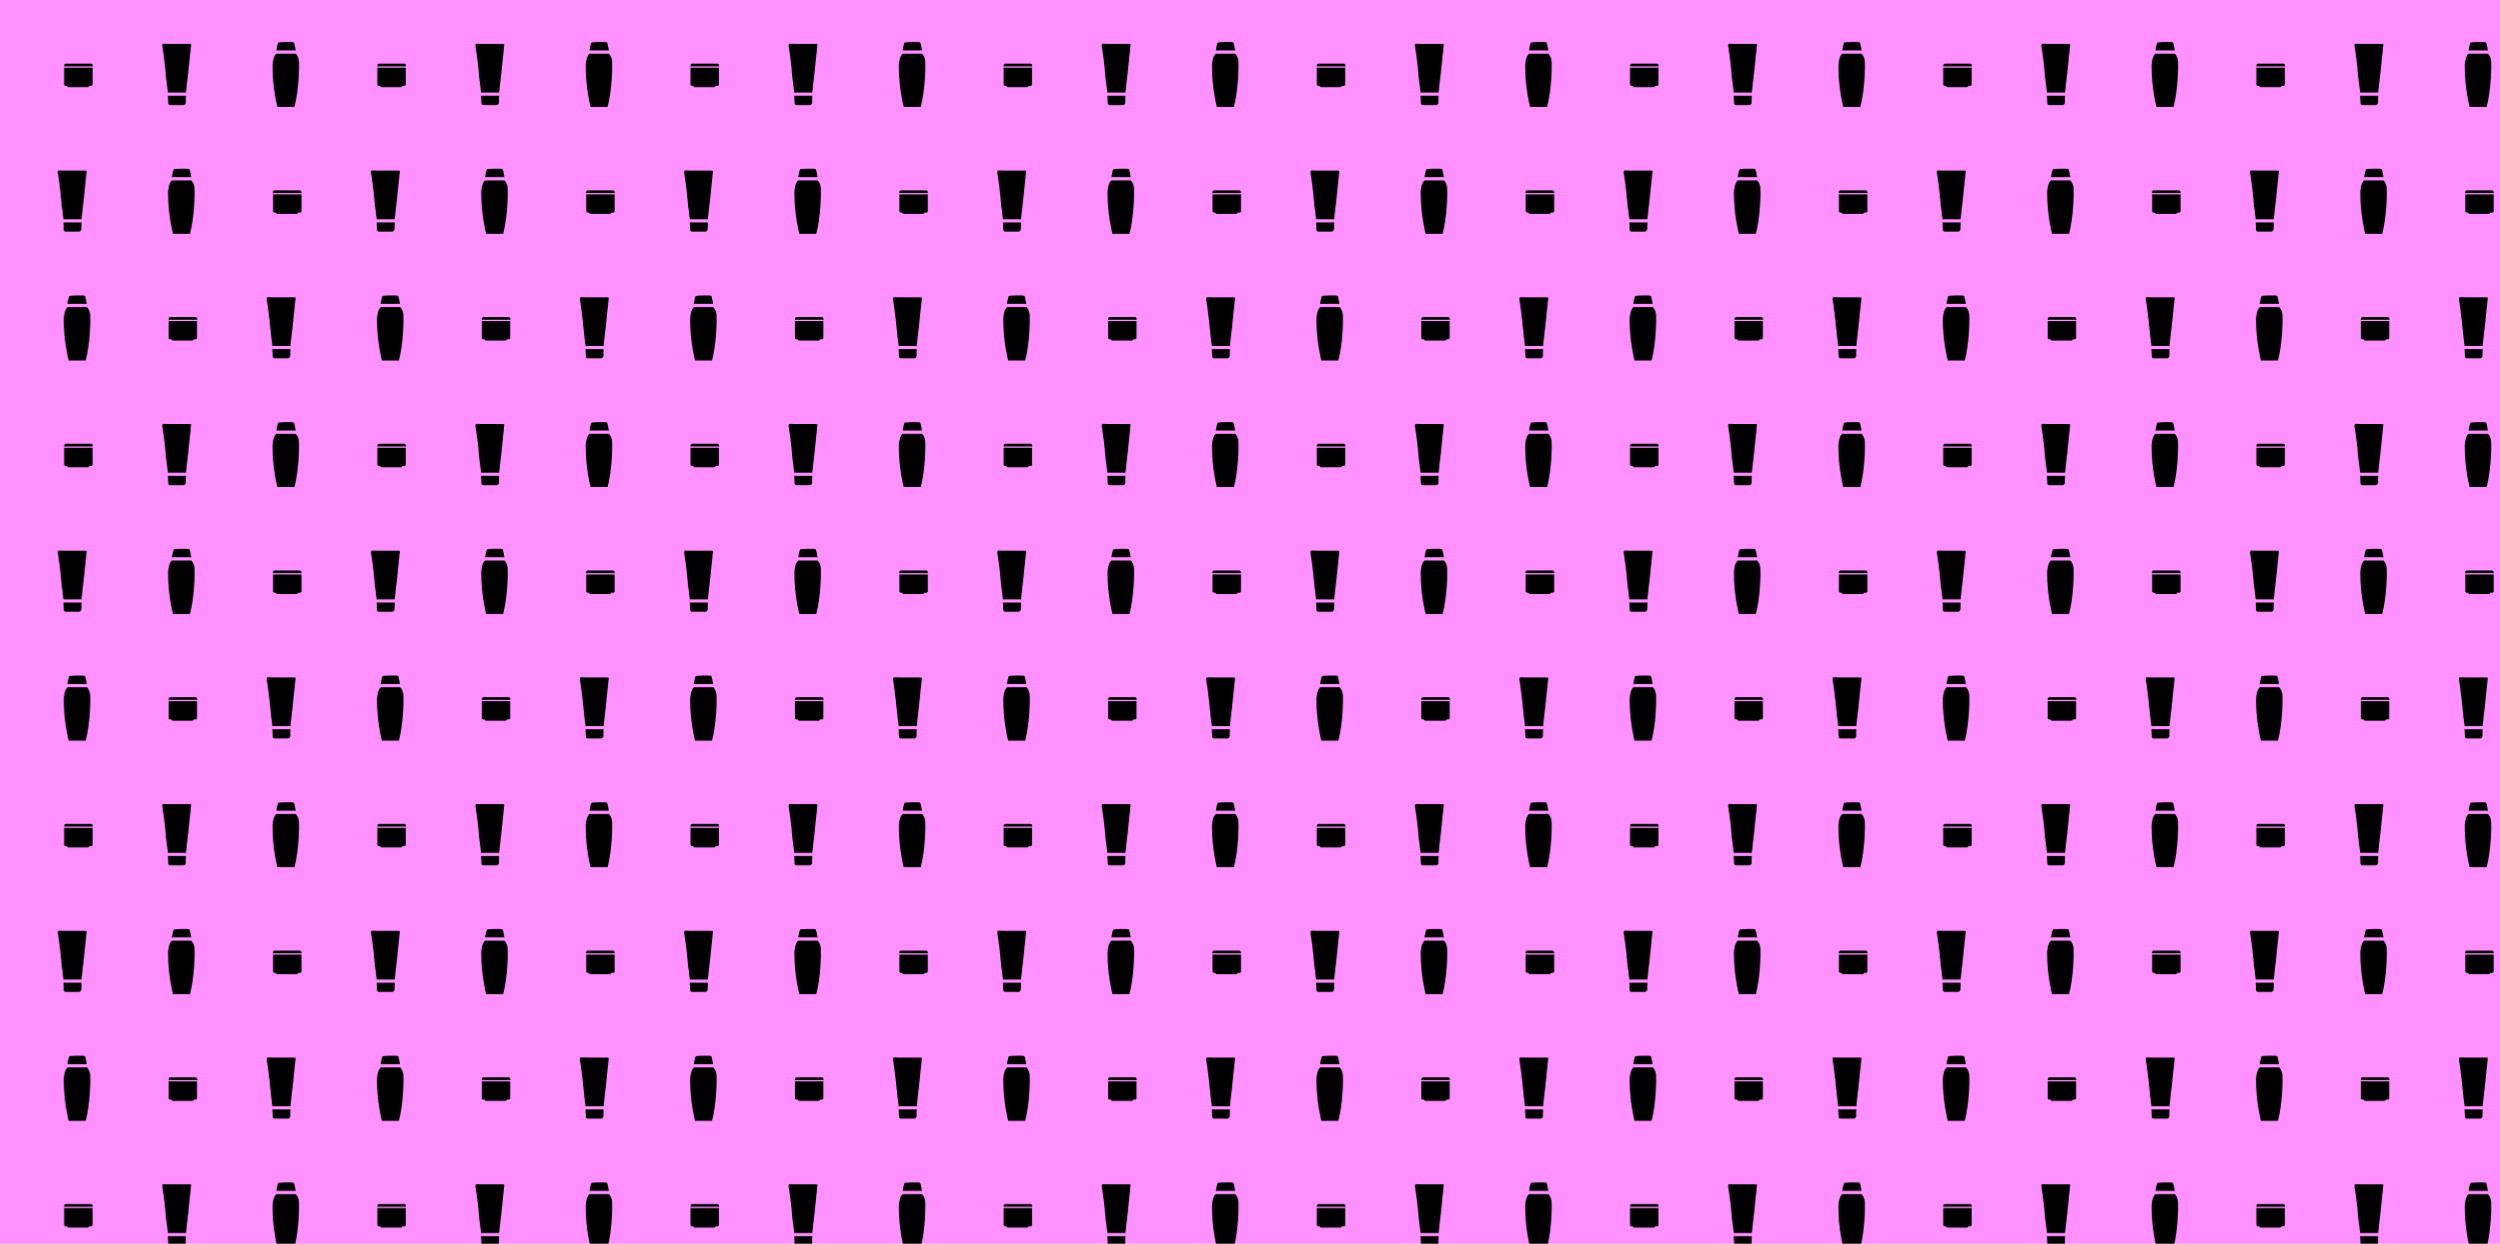
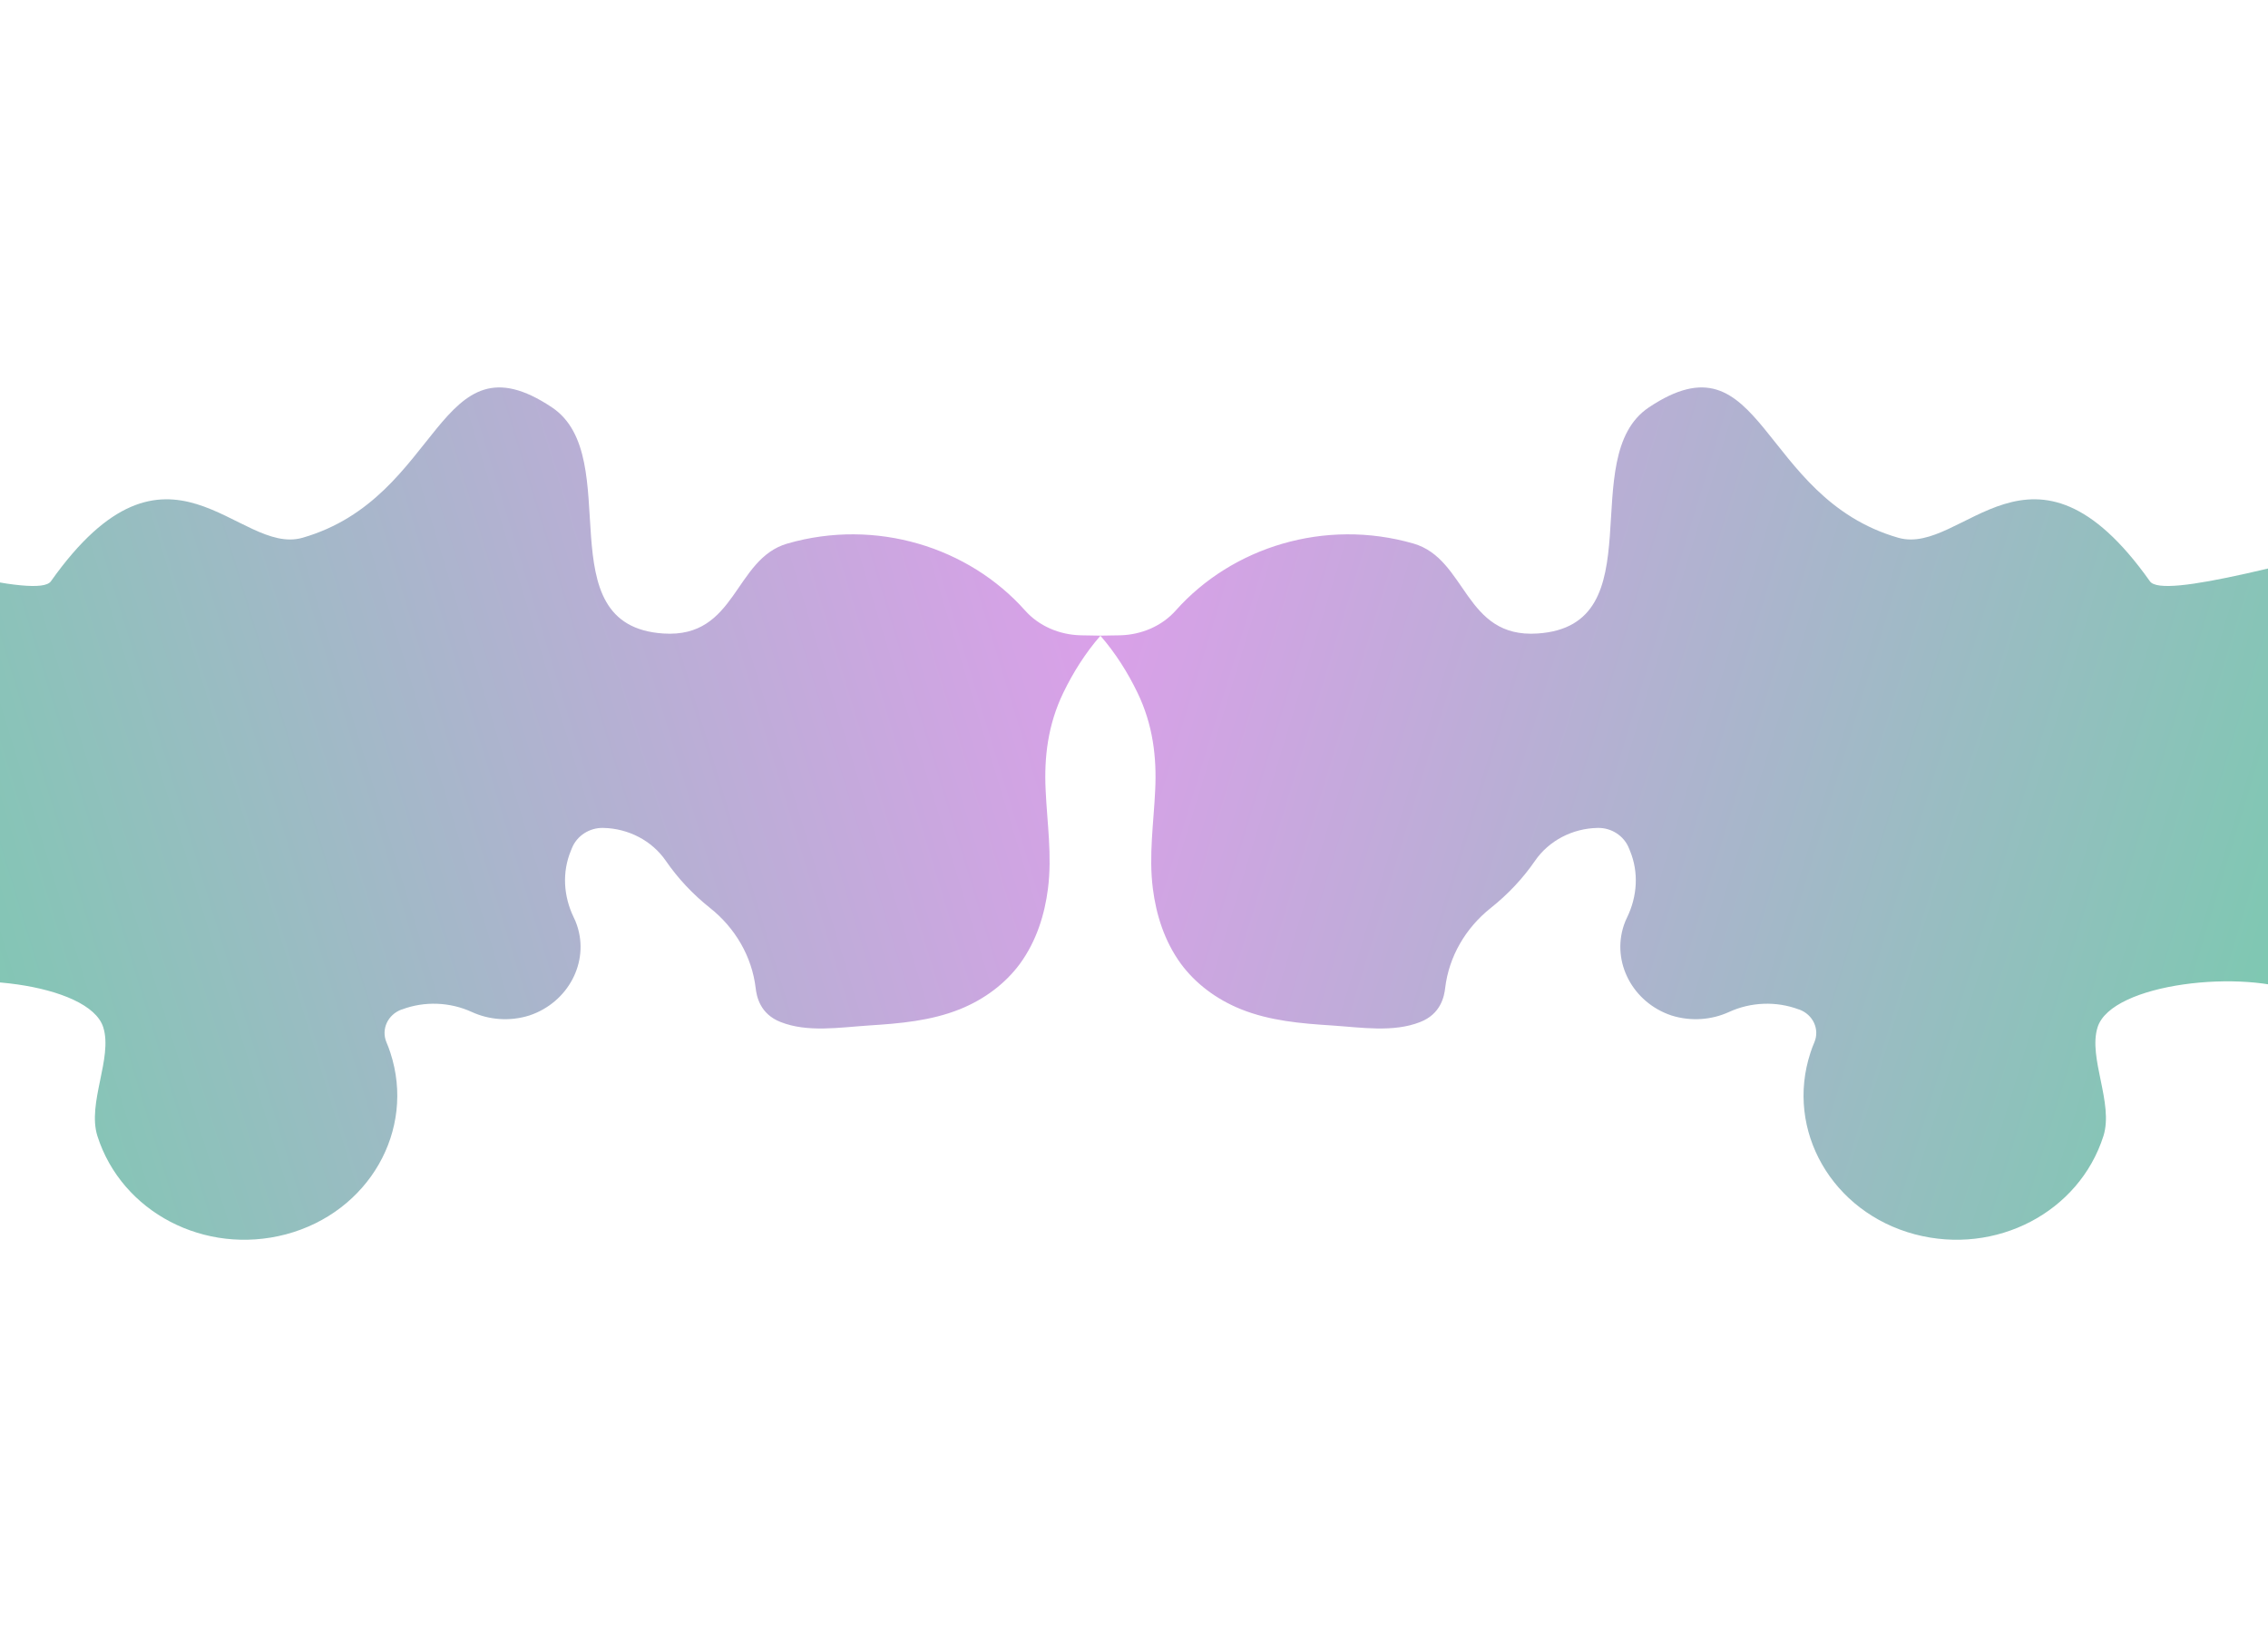
- <svg xmlns="http://www.w3.org/2000/svg" xmlns:xlink="http://www.w3.org/1999/xlink" version="1.1" id="Layer_1" x="0px" y="0px" viewBox="0 0 1381 687" style="enable-background:new 0 0 1381 687;" xml:space="preserve">
+ <svg xmlns="http://www.w3.org/2000/svg" xmlns:xlink="http://www.w3.org/1999/xlink" version="1.1" id="Layer_1" x="0px" y="0px" viewBox="0 0 1381 992.2" style="enable-background:new 0 0 1381 992.2;" xml:space="preserve">
  <style type="text/css">
	.st0{fill:none;}
- 	.st1{fill:#FF90FF;}
- 	.st2{fill:url(#SVGID_1_);}
+ 	.st1{fill:url(#SVGID_2_);}
+ 	.st2{fill:url(#SVGID_3_);}
+ 	.st3{fill:url(#SVGID_4_);}
</style>
-   <pattern y="711" width="173" height="210" patternUnits="userSpaceOnUse" id="New_Pattern" viewBox="5.2 -210 173 210" style="overflow:visible;">
+   <pattern y="687" width="173" height="210" patternUnits="userSpaceOnUse" id="SVGID_1_" viewBox="5.2 -210 173 210" style="overflow:visible;">
    <g>
      <rect x="5.2" y="-210" class="st0" width="173" height="210" />
      <g>
        <rect x="5.2" y="-210" class="st0" width="173" height="210" />
        <g>
+           <rect x="5.2" y="-210" class="st0" width="173" height="210" />
          <g>
-             <path d="M118.2-166.5c0.1-0.5,0.2-1,0.2-1.6c0,0,0-0.1,0-0.1h10c0,0.3,0,0.7,0.1,1c0.1,1.3,0.3,2.5,0.4,3.8       c0.1,0.9,0.2,1.7,0.3,2.6c0.1,1.1,0.3,2.2,0.4,3.3c0.1,1,0.2,2,0.3,3c0.1,1,0.2,1.9,0.3,2.9c0.2,1.6,0.3,3.3,0.5,4.9       c0.1,0.6,0.2,1.3,0.2,1.9c0.1,0.9,0.1,1.8,0.3,2.6c0.1,0.8,0,0.9-0.8,0.9c-3.7,0-7.4,0-11.1,0c-1.1,0-2.2,0.1-3.3,0.1       c-0.4,0-0.6-0.2-0.7-0.6c0-0.2,0-0.4,0-0.6c0.2-1.6,0.5-3.2,0.7-4.8c0.3-2.2,0.6-4.3,0.8-6.5c0.1-0.7,0.2-1.4,0.2-2.1       c0.2-1.5,0.3-3,0.4-4.5C117.8-162.4,118-164.4,118.2-166.5z" />
-             <path d="M128.4-169.9h-10c0.1-1.4,0.1-2.8,0.2-4.1c0-0.6,0.5-1,1.1-1c1.4,0,6.2,0,7.2,0c0.8,0,1.1,0.4,1.4,1.2       c0.1,0.2,0,0.5,0,0.7C128.4-172.1,128.4-171,128.4-169.9z" />
+             <g>
+               <path d="M118.2-43.5c0.1,0.5,0.2,1,0.2,1.6v0.1h10c0-0.3,0-0.7,0.1-1c0.1-1.3,0.3-2.5,0.4-3.8c0.1-0.9,0.2-1.7,0.3-2.6        c0.1-1.1,0.3-2.2,0.4-3.3c0.1-1,0.2-2,0.3-3s0.2-1.9,0.3-2.9c0.2-1.6,0.3-3.3,0.5-4.9c0.1-0.6,0.2-1.3,0.2-1.9        c0.1-0.9,0.1-1.8,0.3-2.6c0.1-0.8,0-0.9-0.8-0.9c-3.7,0-7.4,0-11.1,0c-1.1,0-2.2-0.1-3.3-0.1c-0.4,0-0.6,0.2-0.7,0.6        c0,0.2,0,0.4,0,0.6c0.2,1.6,0.5,3.2,0.7,4.8c0.3,2.2,0.6,4.3,0.8,6.5c0.1,0.7,0.2,1.4,0.2,2.1c0.2,1.5,0.3,3,0.4,4.5        C117.8-47.6,118-45.6,118.2-43.5z" />
+               <path d="M128.4-40.1h-10c0.1,1.4,0.1,2.8,0.2,4.1c0,0.6,0.5,1,1.1,1c1.4,0,6.2,0,7.2,0c0.8,0,1.1-0.4,1.4-1.2        c0.1-0.2,0-0.5,0-0.7C128.4-37.9,128.4-39,128.4-40.1z" />
+             </g>
+             <g>
+               <path d="M189-63.3C189-63.3,189-63.4,189-63.3h-10.7l0,0c-2,1.6-2.1,6.6-2.1,6.6c-0.1,12.3,2.7,22.9,2.7,22.9h9.4        c2.5-9.4,2.7-22.3,2.5-25.2C190.6-62,189-63.3,189-63.3z" />
+             </g>
          </g>
          <g>
-             <path d="M189-146.7C189-146.7,189-146.6,189-146.7l-10.7,0c0,0,0,0,0,0c-2-1.6-2.1-6.6-2.1-6.6c-0.1-12.3,2.7-22.9,2.7-22.9       h9.4c2.5,9.4,2.7,22.3,2.5,25.2C190.6-148,189-146.7,189-146.7z" />
-           </g>
-         </g>
-         <g>
-           <g>
-             <path d="M16-144.9c-0.1,0.7-0.7,4-1,4.4c-0.4,0.5-7.9,0.2-8.5,0c-0.5-0.2-1.1-3.7-1.2-4.4H16z" />
-             <path d="M16-146.7C16-146.7,16-146.6,16-146.7l-10.7,0c0,0,0,0,0,0c-2-1.6-2.1-6.6-2.1-6.6c-0.1-12.3,2.7-22.9,2.7-22.9h9.4       c2.5,9.4,2.7,22.3,2.5,25.2C17.6-148,16-146.7,16-146.7z" />
+             <g>
+               <path d="M16-65.1c-0.1-0.7-0.7-4-1-4.4c-0.4-0.5-7.9-0.2-8.5,0c-0.5,0.2-1.1,3.7-1.2,4.4H16z" />
+               <path d="M16-63.3C16-63.3,16-63.4,16-63.3H5.3l0,0c-2,1.6-2.1,6.6-2.1,6.6C3.1-44.4,5.9-33.8,5.9-33.8h9.4        c2.5-9.4,2.7-22.3,2.5-25.2C17.6-62,16-63.3,16-63.3z" />
+             </g>
+             <g>
+               <path d="M76.9-56.3v-0.4c0-0.6-0.4-1.1-0.9-1.1H62c-0.5,0-0.9,0.5-0.9,1.1v0.4H76.9z" />
+               <path d="M61.2-55.6v9.3c0,0.4,0.4,0.8,0.9,0.8h0.7l0,0c0,0.4,0.4,0.7,0.8,0.7h10.6c0.4,0,0.8-0.3,0.8-0.7l0,0h1        c0.5,0,0.9-0.3,0.9-0.8v-9.3H61.2z" />
+             </g>
          </g>
          <g>
-             <path d="M76.9-153.7v0.4c0,0.6-0.4,1.1-0.9,1.1h-14c-0.5,0-0.9-0.5-0.9-1.1v-0.4H76.9z" />
-             <path d="M61.2-154.4v-9.3c0-0.4,0.4-0.8,0.9-0.8h0.7v0c0-0.4,0.4-0.7,0.8-0.7h10.6c0.4,0,0.8,0.3,0.8,0.7v0h1       c0.5,0,0.9,0.3,0.9,0.8v9.3H61.2z" />
-           </g>
-         </g>
-         <g>
-           <g>
-             <path d="M175.9-96.5c0.1-0.5,0.2-1,0.2-1.6c0,0,0-0.1,0-0.1h10c0,0.3,0,0.7,0.1,1c0.1,1.3,0.3,2.5,0.4,3.8       c0.1,0.8,0.2,1.7,0.3,2.6c0.1,1.1,0.3,2.2,0.4,3.3c0.1,1,0.2,2,0.3,3c0.1,0.9,0.2,1.9,0.3,2.9c0.2,1.6,0.3,3.3,0.5,4.9       c0.1,0.6,0.2,1.3,0.2,1.9c0.1,0.9,0.1,1.8,0.3,2.6c0.1,0.8,0,0.9-0.8,0.9c-3.7,0-7.4,0-11.1,0c-1.1,0-2.2,0.1-3.3,0.1       c-0.4,0-0.6-0.2-0.7-0.6c0-0.2,0-0.4,0-0.6c0.2-1.6,0.5-3.2,0.7-4.8c0.3-2.2,0.6-4.3,0.8-6.5c0.1-0.7,0.2-1.4,0.2-2.1       c0.1-1.5,0.3-3,0.4-4.5C175.4-92.4,175.7-94.4,175.9-96.5z" />
-             <path d="M186.1-99.9h-10c0.1-1.4,0.1-2.8,0.2-4.2c0-0.6,0.5-1,1.1-1c1.4,0,6.2,0,7.2,0c0.8,0,1.1,0.4,1.4,1.2       c0.1,0.2,0,0.5,0,0.7C186-102.1,186-101,186.1-99.9z" />
-           </g>
-         </g>
-         <g>
-           <g>
-             <path d="M2.9-96.5c0.1-0.5,0.2-1,0.2-1.6c0,0,0-0.1,0-0.1h10c0,0.3,0,0.7,0.1,1c0.1,1.3,0.3,2.5,0.4,3.8       c0.1,0.8,0.2,1.7,0.3,2.6c0.1,1.1,0.3,2.2,0.4,3.3c0.1,1,0.2,2,0.3,3c0.1,0.9,0.2,1.9,0.3,2.9c0.2,1.6,0.3,3.3,0.5,4.9       c0.1,0.6,0.2,1.3,0.2,1.9c0.1,0.9,0.1,1.8,0.3,2.6c0.1,0.8,0,0.9-0.8,0.9c-3.7,0-7.4,0-11.1,0c-1.1,0-2.2,0.1-3.3,0.1       c-0.4,0-0.6-0.2-0.7-0.6c0-0.2,0-0.4,0-0.6c0.2-1.6,0.5-3.2,0.7-4.8c0.3-2.2,0.5-4.3,0.8-6.5c0.1-0.7,0.2-1.4,0.2-2.1       c0.1-1.5,0.3-3,0.5-4.5C2.4-92.4,2.7-94.4,2.9-96.5z" />
-             <path d="M13.1-99.9h-10c0.1-1.4,0.1-2.8,0.2-4.2c0-0.6,0.5-1,1.1-1c1.4,0,6.2,0,7.2,0c0.8,0,1.1,0.4,1.4,1.2       c0.1,0.2,0,0.5,0,0.7C13-102.1,13-101,13.1-99.9z" />
+             <g>
+               <path d="M175.9-113.5c0.1,0.5,0.2,1,0.2,1.6v0.1h10c0-0.3,0-0.7,0.1-1c0.1-1.3,0.3-2.5,0.4-3.8c0.1-0.8,0.2-1.7,0.3-2.6        c0.1-1.1,0.3-2.2,0.4-3.3c0.1-1,0.2-2,0.3-3c0.1-0.9,0.2-1.9,0.3-2.9c0.2-1.6,0.3-3.3,0.5-4.9c0.1-0.6,0.2-1.3,0.2-1.9        c0.1-0.9,0.1-1.8,0.3-2.6c0.1-0.8,0-0.9-0.8-0.9c-3.7,0-7.4,0-11.1,0c-1.1,0-2.2-0.1-3.3-0.1c-0.4,0-0.6,0.2-0.7,0.6        c0,0.2,0,0.4,0,0.6c0.2,1.6,0.5,3.2,0.7,4.8c0.3,2.2,0.6,4.3,0.8,6.5c0.1,0.7,0.2,1.4,0.2,2.1c0.1,1.5,0.3,3,0.4,4.5        C175.4-117.6,175.7-115.6,175.9-113.5z" />
+               <path d="M186.1-110.1h-10c0.1,1.4,0.1,2.8,0.2,4.2c0,0.6,0.5,1,1.1,1c1.4,0,6.2,0,7.2,0c0.8,0,1.1-0.4,1.4-1.2        c0.1-0.2,0-0.5,0-0.7C186-107.9,186-109,186.1-110.1z" />
+             </g>
          </g>
          <g>
-             <path d="M73.7-74.9c-0.1,0.7-0.7,4-1,4.4c-0.3,0.5-7.9,0.2-8.5,0c-0.5-0.2-1.1-3.7-1.2-4.4H73.7z" />
-             <path d="M73.7-76.7C73.7-76.7,73.7-76.7,73.7-76.7l-10.7,0c0,0,0,0,0,0c-2-1.6-2.1-6.6-2.1-6.6c-0.1-12.3,2.7-22.8,2.7-22.8H73       c2.5,9.4,2.7,22.3,2.5,25.2C75.2-78,73.7-76.7,73.7-76.7z" />
+             <g>
+               <path d="M2.9-113.5c0.1,0.5,0.2,1,0.2,1.6v0.1h10c0-0.3,0-0.7,0.1-1c0.1-1.3,0.3-2.5,0.4-3.8c0.1-0.8,0.2-1.7,0.3-2.6        c0.1-1.1,0.3-2.2,0.4-3.3c0.1-1,0.2-2,0.3-3c0.1-0.9,0.2-1.9,0.3-2.9c0.2-1.6,0.3-3.3,0.5-4.9c0.1-0.6,0.2-1.3,0.2-1.9        c0.1-0.9,0.1-1.8,0.3-2.6c0.1-0.8,0-0.9-0.8-0.9c-3.7,0-7.4,0-11.1,0c-1.1,0-2.2-0.1-3.3-0.1c-0.4,0-0.6,0.2-0.7,0.6        c0,0.2,0,0.4,0,0.6c0.2,1.6,0.5,3.2,0.7,4.8c0.3,2.2,0.5,4.3,0.8,6.5c0.1,0.7,0.2,1.4,0.2,2.1c0.1,1.5,0.3,3,0.5,4.5        C2.4-117.6,2.7-115.6,2.9-113.5z" />
+               <path d="M13.1-110.1h-10c0.1,1.4,0.1,2.8,0.2,4.2c0,0.6,0.5,1,1.1,1c1.4,0,6.2,0,7.2,0c0.8,0,1.1-0.4,1.4-1.2        c0.1-0.2,0-0.5,0-0.7C13-107.9,13-109,13.1-110.1z" />
+             </g>
+             <g>
+               <path d="M73.7-135.1c-0.1-0.7-0.7-4-1-4.4c-0.3-0.5-7.9-0.2-8.5,0c-0.5,0.2-1.1,3.7-1.2,4.4H73.7z" />
+               <path d="M73.7-133.3L73.7-133.3H63l0,0c-2,1.6-2.1,6.6-2.1,6.6c-0.1,12.3,2.7,22.8,2.7,22.8H73c2.5-9.4,2.7-22.3,2.5-25.2        C75.2-132,73.7-133.3,73.7-133.3z" />
+             </g>
+             <g>
+               <path d="M134.6-126.3v-0.4c0-0.6-0.4-1.1-0.9-1.1h-14c-0.5,0-0.9,0.5-0.9,1.1v0.4H134.6z" />
+               <path d="M118.8-125.6v9.3c0,0.4,0.4,0.8,0.9,0.8h0.7l0,0c0,0.4,0.4,0.7,0.8,0.7h10.6c0.4,0,0.8-0.3,0.8-0.7l0,0h1        c0.5,0,0.9-0.3,0.9-0.8v-9.3H118.8z" />
+             </g>
          </g>
          <g>
-             <path d="M134.6-83.7v0.4c0,0.6-0.4,1.1-0.9,1.1h-14c-0.5,0-0.9-0.5-0.9-1.1v-0.4H134.6z" />
-             <path d="M118.8-84.4v-9.3c0-0.4,0.4-0.8,0.9-0.8h0.7v0c0-0.4,0.4-0.7,0.8-0.7h10.6c0.4,0,0.8,0.3,0.8,0.7v0h1       c0.5,0,0.9,0.3,0.9,0.8v9.3H118.8z" />
-           </g>
-         </g>
-         <g>
-           <g>
-             <path d="M60.6-26.5c0.1-0.5,0.2-1,0.2-1.6c0,0,0-0.1,0-0.1h10c0,0.3,0,0.6,0.1,1c0.1,1.3,0.3,2.5,0.4,3.8       c0.1,0.9,0.2,1.7,0.3,2.6c0.1,1.1,0.3,2.2,0.4,3.3c0.1,1,0.2,2,0.3,3c0.1,0.9,0.2,1.9,0.3,2.9c0.2,1.6,0.3,3.3,0.5,4.9       c0.1,0.6,0.2,1.3,0.2,1.9c0.1,0.9,0.2,1.8,0.3,2.6c0.1,0.8,0,0.9-0.8,0.9c-3.7,0-7.4,0-11.1,0c-1.1,0-2.2,0.1-3.3,0.1       c-0.4,0-0.6-0.2-0.7-0.6c0-0.2,0-0.4,0-0.6c0.2-1.6,0.5-3.2,0.7-4.8c0.3-2.2,0.5-4.3,0.8-6.5c0.1-0.7,0.2-1.4,0.2-2.1       c0.2-1.5,0.3-3,0.5-4.5C60.1-22.4,60.3-24.4,60.6-26.5z" />
-             <path d="M70.8-29.9h-10c0.1-1.4,0.1-2.8,0.2-4.1c0-0.6,0.5-1,1.1-1c1.4,0,6.2,0,7.2,0c0.8,0,1.1,0.4,1.4,1.2       c0.1,0.2,0,0.5,0,0.7C70.7-32.1,70.7-31,70.8-29.9z" />
+             <g>
+               <path d="M60.6-183.5c0.1,0.5,0.2,1,0.2,1.6v0.1h10c0-0.3,0-0.6,0.1-1c0.1-1.3,0.3-2.5,0.4-3.8c0.1-0.9,0.2-1.7,0.3-2.6        c0.1-1.1,0.3-2.2,0.4-3.3c0.1-1,0.2-2,0.3-3c0.1-0.9,0.2-1.9,0.3-2.9c0.2-1.6,0.3-3.3,0.5-4.9c0.1-0.6,0.2-1.3,0.2-1.9        c0.1-0.9,0.2-1.8,0.3-2.6c0.1-0.8,0-0.9-0.8-0.9c-3.7,0-7.4,0-11.1,0c-1.1,0-2.2-0.1-3.3-0.1c-0.4,0-0.6,0.2-0.7,0.6        c0,0.2,0,0.4,0,0.6c0.2,1.6,0.5,3.2,0.7,4.8c0.3,2.2,0.5,4.3,0.8,6.5c0.1,0.7,0.2,1.4,0.2,2.1c0.2,1.5,0.3,3,0.5,4.5        C60.1-187.6,60.3-185.6,60.6-183.5z" />
+               <path d="M70.8-180.1h-10c0.1,1.4,0.1,2.8,0.2,4.1c0,0.6,0.5,1,1.1,1c1.4,0,6.2,0,7.2,0c0.8,0,1.1-0.4,1.4-1.2        c0.1-0.2,0-0.5,0-0.7C70.7-177.9,70.7-179,70.8-180.1z" />
+             </g>
+             <g>
+               <path d="M131.3-205.1c-0.1-0.7-0.7-4-1-4.4c-0.4-0.5-7.9-0.2-8.5,0c-0.5,0.2-1.1,3.7-1.2,4.4H131.3z" />
+               <path d="M131.4-203.3L131.4-203.3h-10.7l0,0c-2,1.6-2.1,6.6-2.1,6.6c-0.1,12.3,2.7,22.9,2.7,22.9h9.4        c2.5-9.4,2.7-22.3,2.5-25.2C132.9-202,131.4-203.3,131.4-203.3z" />
+             </g>
+             <g>
+               <path d="M192.3-196.3v-0.4c0-0.6-0.4-1.1-0.9-1.1h-14c-0.5,0-0.9,0.5-0.9,1.1v0.4H192.3z" />
+               <path d="M176.5-195.6v9.3c0,0.4,0.4,0.8,0.9,0.8h0.7l0,0c0,0.4,0.4,0.7,0.8,0.7h10.6c0.4,0,0.8-0.3,0.8-0.7l0,0h1        c0.5,0,0.9-0.3,0.9-0.8v-9.3C192.2-195.6,176.5-195.6,176.5-195.6z" />
+             </g>
          </g>
          <g>
-             <path d="M131.3-4.9c-0.1,0.7-0.7,4-1,4.4c-0.4,0.5-7.9,0.2-8.5,0c-0.5-0.2-1.1-3.7-1.2-4.4H131.3z" />
-             <path d="M131.4-6.7C131.4-6.7,131.4-6.7,131.4-6.7l-10.7,0c0,0,0,0,0,0c-2-1.6-2.1-6.6-2.1-6.6c-0.1-12.3,2.7-22.9,2.7-22.9       h9.4c2.5,9.4,2.7,22.3,2.5,25.2C132.9-8,131.4-6.7,131.4-6.7z" />
-           </g>
-           <g>
-             <path d="M192.3-13.7v0.4c0,0.6-0.4,1.1-0.9,1.1h-14c-0.5,0-0.9-0.5-0.9-1.1v-0.4H192.3z" />
-             <path d="M176.5-14.4v-9.3c0-0.4,0.4-0.8,0.9-0.8h0.7v0c0-0.4,0.4-0.7,0.8-0.7h10.6c0.4,0,0.8,0.3,0.8,0.7v0h1       c0.5,0,0.9,0.3,0.9,0.8v9.3H176.5z" />
-           </g>
-         </g>
-         <g>
-           <g>
-             <path d="M19.3-13.7v0.4c0,0.6-0.4,1.1-0.9,1.1h-14c-0.5,0-0.9-0.5-0.9-1.1v-0.4H19.3z" />
-             <path d="M3.5-14.4v-9.3c0-0.4,0.4-0.8,0.9-0.8h0.7v0c0-0.4,0.4-0.7,0.8-0.7h10.6c0.5,0,0.8,0.3,0.8,0.7v0h1       c0.5,0,0.9,0.3,0.9,0.8v9.3H3.5z" />
+             <g>
+               <path d="M19.3-196.3v-0.4c0-0.6-0.4-1.1-0.9-1.1h-14c-0.5,0-0.9,0.5-0.9,1.1v0.4H19.3z" />
+               <path d="M3.5-195.6v9.3c0,0.4,0.4,0.8,0.9,0.8h0.7l0,0c0,0.4,0.4,0.7,0.8,0.7h10.6c0.5,0,0.8-0.3,0.8-0.7l0,0h1        c0.5,0,0.9-0.3,0.9-0.8v-9.3C19.2-195.6,3.5-195.6,3.5-195.6z" />
+             </g>
          </g>
        </g>
      </g>
    </g>
  </pattern>
-   <rect class="st1" width="1381" height="687" />
+   <pattern id="SVGID_2_" xlink:href="#SVGID_1_" patternTransform="matrix(1 0 0 1.1647 -91.37 20472.133)">
+ </pattern>
+   <rect class="st1" width="1381" height="992.2" />
  <g>
    <path d="M449.7-62.6c0.1,1,0.3,2,0.4,3c0,0.1,0,0.1,0,0.2h19.4c0-0.6,0.1-1.3,0.1-1.9c0.2-2.5,0.6-4.9,0.8-7.4   c0.2-1.6,0.3-3.3,0.5-4.9c0.2-2.1,0.5-4.2,0.7-6.3c0.2-1.9,0.4-3.9,0.6-5.8c0.2-1.8,0.4-3.7,0.6-5.5c0.3-3.2,0.6-6.3,1-9.5   c0.1-1.2,0.3-2.4,0.5-3.6c0.2-1.7,0.3-3.4,0.5-5.1c0.2-1.6,0.1-1.8-1.5-1.8c-7.1,0-14.3,0-21.4,0c-2.1,0-4.3-0.1-6.4-0.2   c-0.8,0-1.2,0.4-1.3,1.2c0,0.4,0,0.8,0,1.2c0.4,3.1,0.9,6.2,1.3,9.3c0.5,4.2,1.1,8.4,1.6,12.6c0.2,1.4,0.3,2.8,0.4,4.2   c0.3,2.9,0.6,5.8,0.9,8.7C448.8-70.5,449.2-66.6,449.7-62.6z" />
    <path d="M469.5-56.1h-19.4c0.2,2.7,0.3,5.4,0.4,8c0.1,1.1,1,2,2.1,2c2.7,0,12,0,13.9,0c1.5,0,2.2-0.8,2.6-2.2   c0.1-0.4,0.1-0.9,0.1-1.4C469.3-51.8,469.4-53.9,469.5-56.1z" />
  </g>
  <g>
    <path d="M548.1-104.4c-0.3-1.4-1.4-7.8-2-8.6c-0.7-0.9-15.3-0.5-16.4,0c-1,0.4-2,7.2-2.2,8.6H548.1z" />
-     <path d="M548.2-101.1C548.2-101.1,548.2-101.1,548.2-101.1l-20.8-0.1c0,0,0,0.1,0,0.1c-3.9,3.2-4.1,12.8-4.1,12.8   C523-64.6,528.5-44,528.5-44h18.3c4.8-18.3,5.3-43.2,4.8-48.8C551.1-98.6,548.2-101.1,548.2-101.1z" />
+     <path d="M548.2-101.1L548.2-101.1l-20.8-0.1v0.1c-3.9,3.2-4.1,12.8-4.1,12.8C523-64.6,528.5-44,528.5-44h18.3   c4.8-18.3,5.3-43.2,4.8-48.8C551.1-98.6,548.2-101.1,548.2-101.1z" />
  </g>
  <g>
    <path d="M627.4-89.4v-0.8c0-1.2-0.8-2.1-1.7-2.1h-27.1c-1,0-1.7,0.9-1.7,2.1v0.8H627.4z" />
-     <path d="M596.9-86.1v18c0,0.8,0.8,1.5,1.7,1.5h1.3v0c0,0.7,0.7,1.3,1.6,1.3h20.6c0.9,0,1.6-0.6,1.6-1.3v0h2c1,0,1.7-0.7,1.7-1.5   v-18H596.9z" />
+     <path d="M596.9-86.1v18c0,0.8,0.8,1.5,1.7,1.5h1.3l0,0c0,0.7,0.7,1.3,1.6,1.3h20.6c0.9,0,1.6-0.6,1.6-1.3l0,0h2   c1,0,1.7-0.7,1.7-1.5v-18H596.9z" />
  </g>
-   <pattern id="SVGID_1_" xlink:href="#New_Pattern" patternTransform="matrix(1 0 0 -1 -78.17 -16556)">
- </pattern>
-   <rect class="st2" width="1381" height="687" />
+   <g>
+     <linearGradient id="SVGID_3_" gradientUnits="userSpaceOnUse" x1="-506.548" y1="552.918" x2="1314.851" y2="552.918" gradientTransform="matrix(1.085 -0.3314 0.3866 1.2657 -710.4967 -51.3323)">
+       <stop offset="0" style="stop-color:#00FF66" />
+       <stop offset="1" style="stop-color:#FF90FF" />
+     </linearGradient>
+     <path class="st2" d="M351.3,563.4c-0.6-1.7-1.2-3.3-2-4.8c-6.2-12.9-7.1-27.4-1.7-40.5c0.2-0.6,0.5-1.1,0.7-1.7   c3-7.4,10.6-12.4,19-12.2c15.4,0.3,29.7,7.8,38.1,20c7.5,10.9,16.6,20.5,26.9,28.7c15.5,12.3,25.5,29.7,27.8,48.6   c0.6,5.4,2.7,16,15.2,20.9c16.4,6.5,35.8,3.3,53.9,2.1c18.8-1.2,37.6-2.8,55.3-9.9c15.1-6.1,27.7-15.7,36.5-27.6   c10.2-14,15.1-30.1,17.1-45.7c2.6-20.3-0.5-40.1-1.4-60.1c-1-20.1,1.4-40,10.8-59.4c5.9-12.2,13.3-24,22.6-34.7l-12-0.2   c-13.1-0.3-25.6-5.7-34-15.2c-34.3-38.5-90.7-56.2-144.6-40.7c-32.7,9.4-30.9,57.8-75.6,54.8c-72.3-4.7-22.5-107.4-67.8-137.7   c-70-46.8-66.8,54.9-151.9,79.4c-39.3,11.3-81.5-74.8-153.2,26.5c-15.6,22.1-322-91.6-430-73.4c-55.1,9.3-66.1,62.9-95.5,103.2   c-10.2,14-26.4,10.3-44,7c-11.9-2.2-32.4,0.4-42.8,3.4c-7.8,2.2-20.5,11.9-28.3,14.6c-10.5,3.7-19.6-2.5-22.6-11.7l-0.1-0.2   c-10.8-32.9-17.5-39.3-25.8-59.7c-3.5,0.5-7.1,1.1-10.6,1.6c-37.9,5.5-76.1,9.3-114.3,12.7c-37.8,3.4-75.7,6.6-113.5,10.9   c-23.3,2.6-46.5,5.8-69.6,9.6c0.6,1.1,1.2,2.2,1.8,3.4c9,16.6-52.8,15.2-45.9,58.6c13.6,85.2,96.1,109.3,111.3,129.4   c16.1,21.3-6.2,29.9-13.6,38.5c-13.2,15.3-13.9,32.2-9.3,44.8c13,35.3,66,71.2,100.6,37.4c21.1-20.6,3.2-60.7,19.8-82.3   c19.8-25.8,24.9-28.9,33.6-25.5c6.4,2.5,11.9,6.8,15.7,12.3c15.3,21.6,48.3,74.7,102.8,61.8c49.4-11.7,73.4-33.7,84.9-50.4   c10.1-14.8,32.7-16.7,44.8-3.2c1.5,1.7,2.7,3.4,3.5,5.2c5.2,11.4,11.6,24.3,16.9,32.3c13.5,20.1,16.3,44.9,8,67.2   c-5.1,13.9-5.8,29.4-0.8,44.5c10.8,32.9,27.5,52.7,60.7,63.5c14,4.6,161.1-28.6,208.9,123.4c10.4,33.1,41.4,37.7,69.8,30.6   c33.7-8.4,52.9-41.5,42.6-72.7c-0.7-2-1.4-3.9-2.3-5.8c-6.6-14.6-5.9-31.1,2.5-44.8c21-34.2,27.4-76.3,14-117.1   c-1.1-3.2-2.2-6.4-3.5-9.5c-11.3-27.7-7.7-58.6,8.2-84.1c5.2-8.3,21-20.7,30-24.6c34.1-14.9,115.6-6.4,124,20.8   c5.8,18.6-9.9,46.1-3.6,66.1c14.8,46.5,65.5,72.9,114.8,59.9c50.5-13.4,79.1-63.4,63.6-110.6c-0.7-2.2-1.5-4.3-2.4-6.4   c-3.3-7.9,0.8-16.8,9.2-19.9l0.4-0.1c13.7-5.1,29.1-4.5,42.4,1.6c10.5,4.8,23,5.9,35.1,2.1C345.9,610.5,359,586,351.3,563.4z" />
+   </g>
+   <g>
+     <linearGradient id="SVGID_4_" gradientUnits="userSpaceOnUse" x1="-1923.614" y1="181.885" x2="-102.216" y2="181.885" gradientTransform="matrix(-1.085 -0.3314 -0.3866 1.2657 369.6651 -51.3323)">
+       <stop offset="0" style="stop-color:#00FF66" />
+       <stop offset="1" style="stop-color:#FF90FF" />
+     </linearGradient>
+     <path class="st3" d="M988.8,563.4c0.6-1.7,1.2-3.3,2-4.8c6.2-12.9,7.1-27.4,1.7-40.5c-0.2-0.6-0.5-1.1-0.7-1.7   c-3-7.4-10.6-12.4-19-12.2c-15.4,0.3-29.7,7.8-38.1,20c-7.5,10.9-16.6,20.5-26.9,28.7c-15.5,12.3-25.5,29.7-27.8,48.6   c-0.6,5.4-2.7,16-15.2,20.9c-16.4,6.5-35.8,3.3-53.9,2.1c-18.8-1.2-37.6-2.8-55.3-9.9c-15.1-6.1-27.7-15.7-36.5-27.6   c-10.2-14-15.1-30.1-17.1-45.7c-2.6-20.3,0.5-40.1,1.4-60.1c1-20.1-1.4-40-10.8-59.4c-5.9-12.2-13.3-24-22.6-34.7l12-0.2   c13.1-0.3,25.6-5.7,34-15.2c34.3-38.5,90.7-56.2,144.6-40.7c32.7,9.4,30.9,57.8,75.6,54.8c72.3-4.7,22.5-107.4,67.8-137.7   c70-46.8,66.8,54.9,151.9,79.4c39.3,11.3,81.5-74.8,153.2,26.5c15.6,22.1,322-91.6,430-73.4c55.1,9.3,66.1,62.9,95.5,103.2   c10.2,14,26.4,10.3,44,7c11.9-2.2,32.4,0.4,42.8,3.4c7.8,2.2,20.5,11.9,28.3,14.6c10.5,3.7,19.6-2.5,22.6-11.7l0.1-0.2   c10.8-32.9,17.5-39.3,25.8-59.7c3.5,0.5,7.1,1.1,10.6,1.6c37.9,5.5,76.1,9.3,114.3,12.7c37.8,3.4,75.7,6.6,113.5,10.9   c23.3,2.6,46.5,5.8,69.6,9.6c-0.6,1.1-1.2,2.2-1.8,3.4c-9,16.6,52.8,15.2,45.9,58.6c-13.6,85.2-96.1,109.3-111.3,129.4   c-16.1,21.3,6.2,29.9,13.6,38.5c13.2,15.3,13.9,32.2,9.3,44.8c-13,35.3-66,71.2-100.6,37.4c-21.1-20.6-3.2-60.7-19.8-82.3   c-19.8-25.8-24.9-28.9-33.6-25.5c-6.4,2.5-11.9,6.8-15.7,12.3c-15.3,21.6-48.3,74.7-102.8,61.8c-49.4-11.7-73.4-33.7-84.9-50.4   c-10.1-14.8-32.7-16.7-44.8-3.2c-1.5,1.7-2.7,3.4-3.5,5.2c-5.2,11.4-11.6,24.3-16.9,32.3c-13.5,20.1-16.3,44.9-8,67.2   c5.1,13.9,5.8,29.4,0.8,44.5c-10.8,32.9-27.5,52.7-60.7,63.5c-14,4.6-161.1-28.6-208.9,123.4c-10.4,33.1-41.4,37.7-69.8,30.6   c-33.7-8.4-52.9-41.5-42.6-72.7c0.7-2,1.4-3.9,2.3-5.8c6.6-14.6,5.9-31.1-2.5-44.8c-21-34.2-27.4-76.3-14-117.1   c1.1-3.2,2.2-6.4,3.5-9.5c11.3-27.7,7.7-58.6-8.2-84.1c-5.2-8.3-21-20.7-30-24.6c-34.1-14.9-115.6-6.4-124,20.8   c-5.8,18.6,9.9,46.1,3.6,66.1c-14.8,46.5-65.5,72.9-114.8,59.9c-50.5-13.4-79.1-63.4-63.6-110.6c0.7-2.2,1.5-4.3,2.4-6.4   c3.3-7.9-0.8-16.8-9.2-19.9l-0.4-0.1c-13.7-5.1-29.1-4.5-42.4,1.6c-10.5,4.8-23,5.9-35.1,2.1C994.2,610.5,981.2,586,988.8,563.4z" />
+   </g>
</svg>
